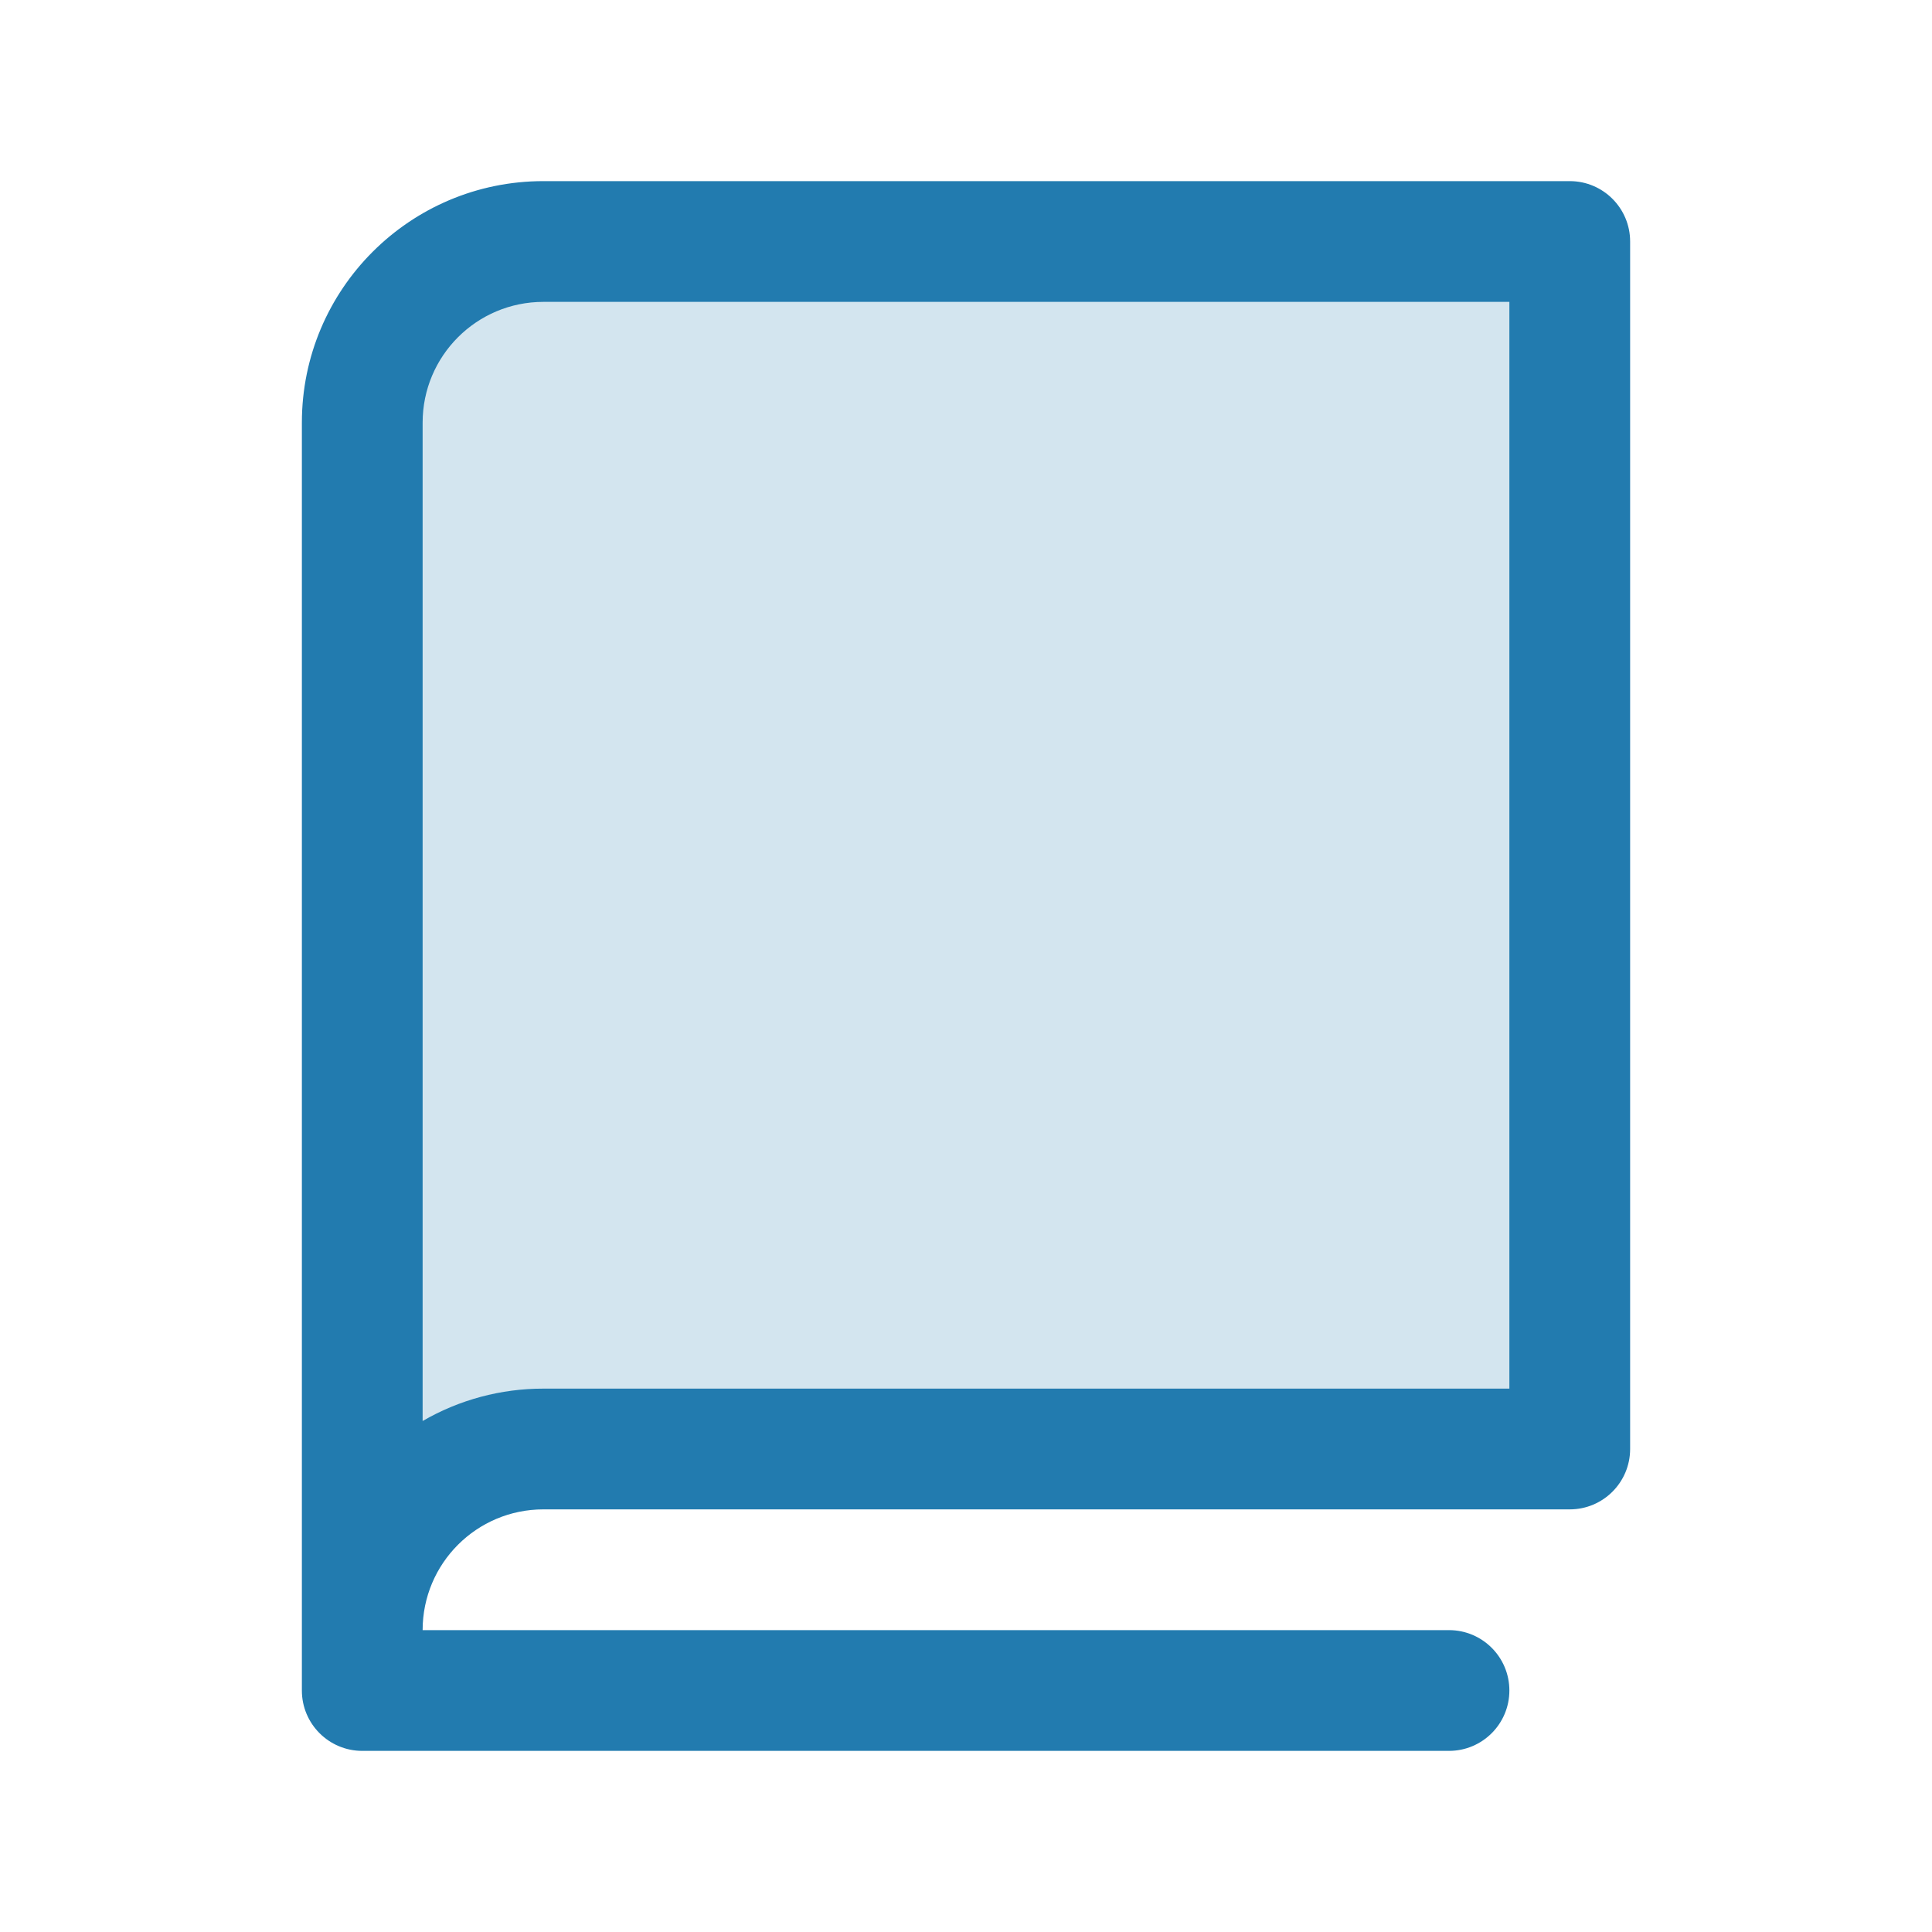
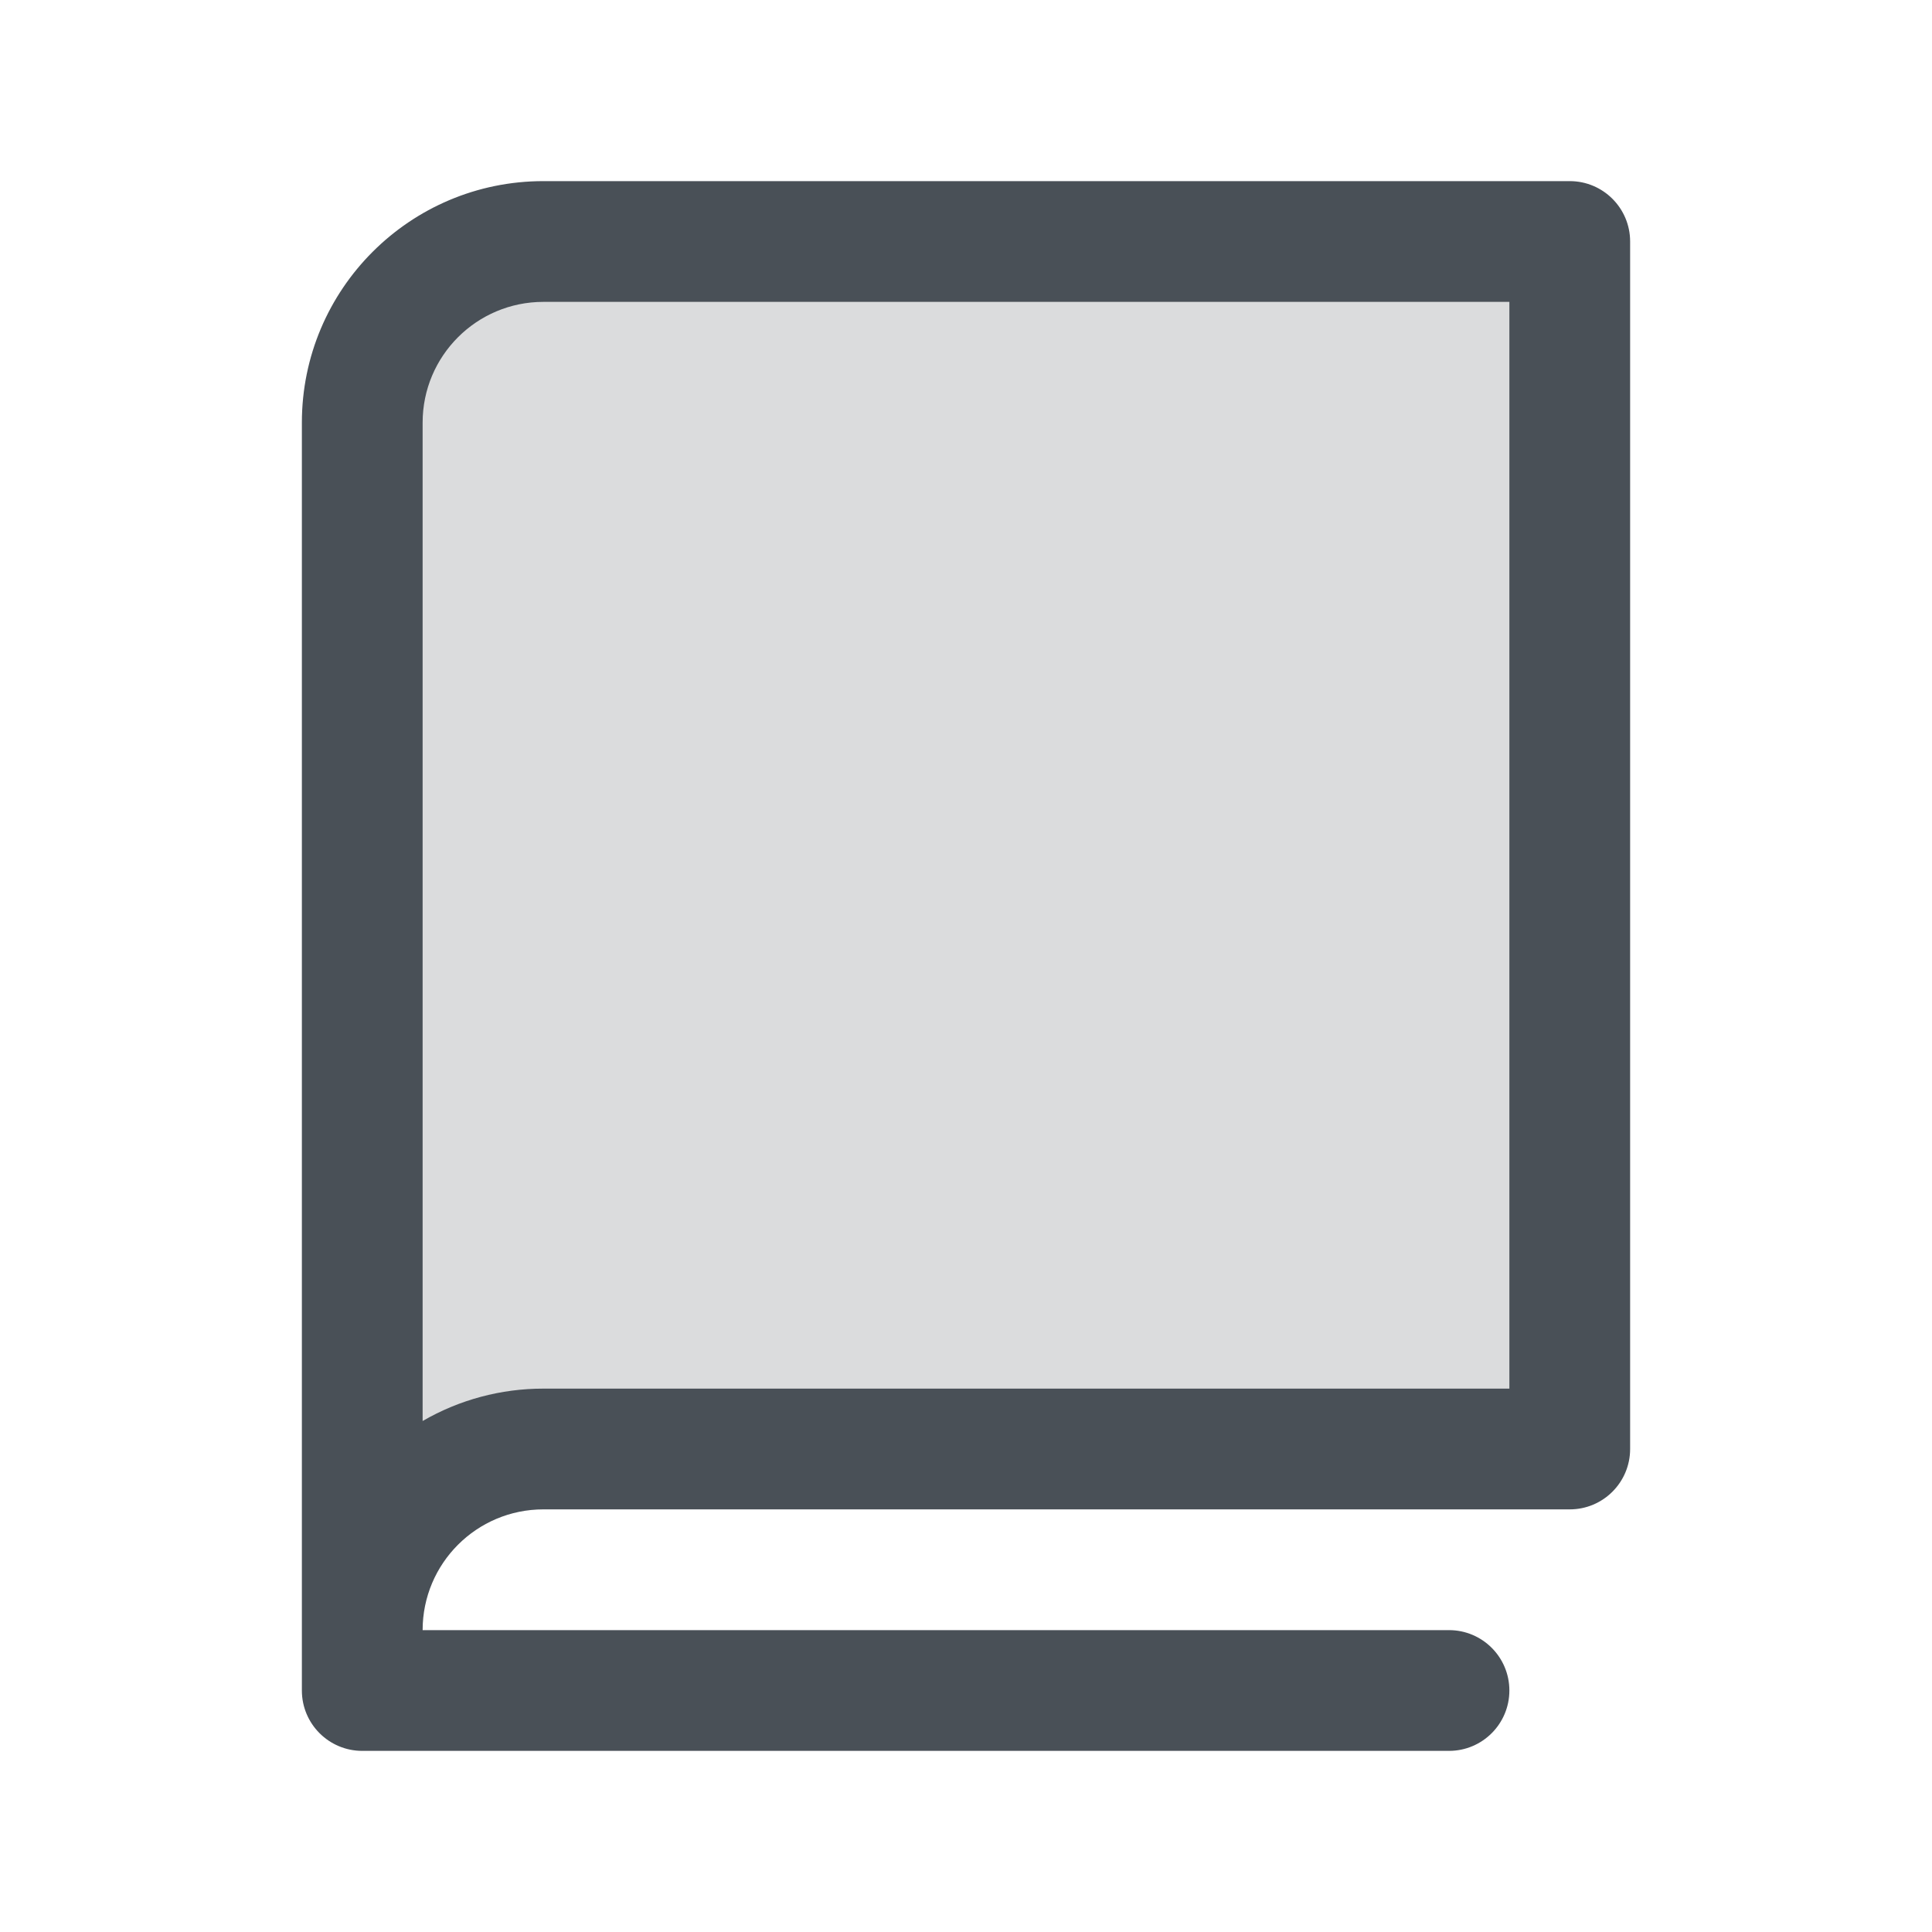
- <svg xmlns="http://www.w3.org/2000/svg" width="48" height="48" fill="#227baf" viewBox="0 0 256 256">
+ <svg xmlns="http://www.w3.org/2000/svg" width="48" height="48" fill="#495057" viewBox="0 0 256 256">
  <path d="M208,32V192H72a24,24,0,0,0-24,24V56A24,24,0,0,1,72,32Z" opacity="0.2" />
  <path d="M208,24H72A32,32,0,0,0,40,56V224a8,8,0,0,0,8,8H192a8,8,0,0,0,0-16H56a16,16,0,0,1,16-16H208a8,8,0,0,0,8-8V32A8,8,0,0,0,208,24Zm-8,160H72a31.82,31.82,0,0,0-16,4.29V56A16,16,0,0,1,72,40H200Z" />
</svg>
